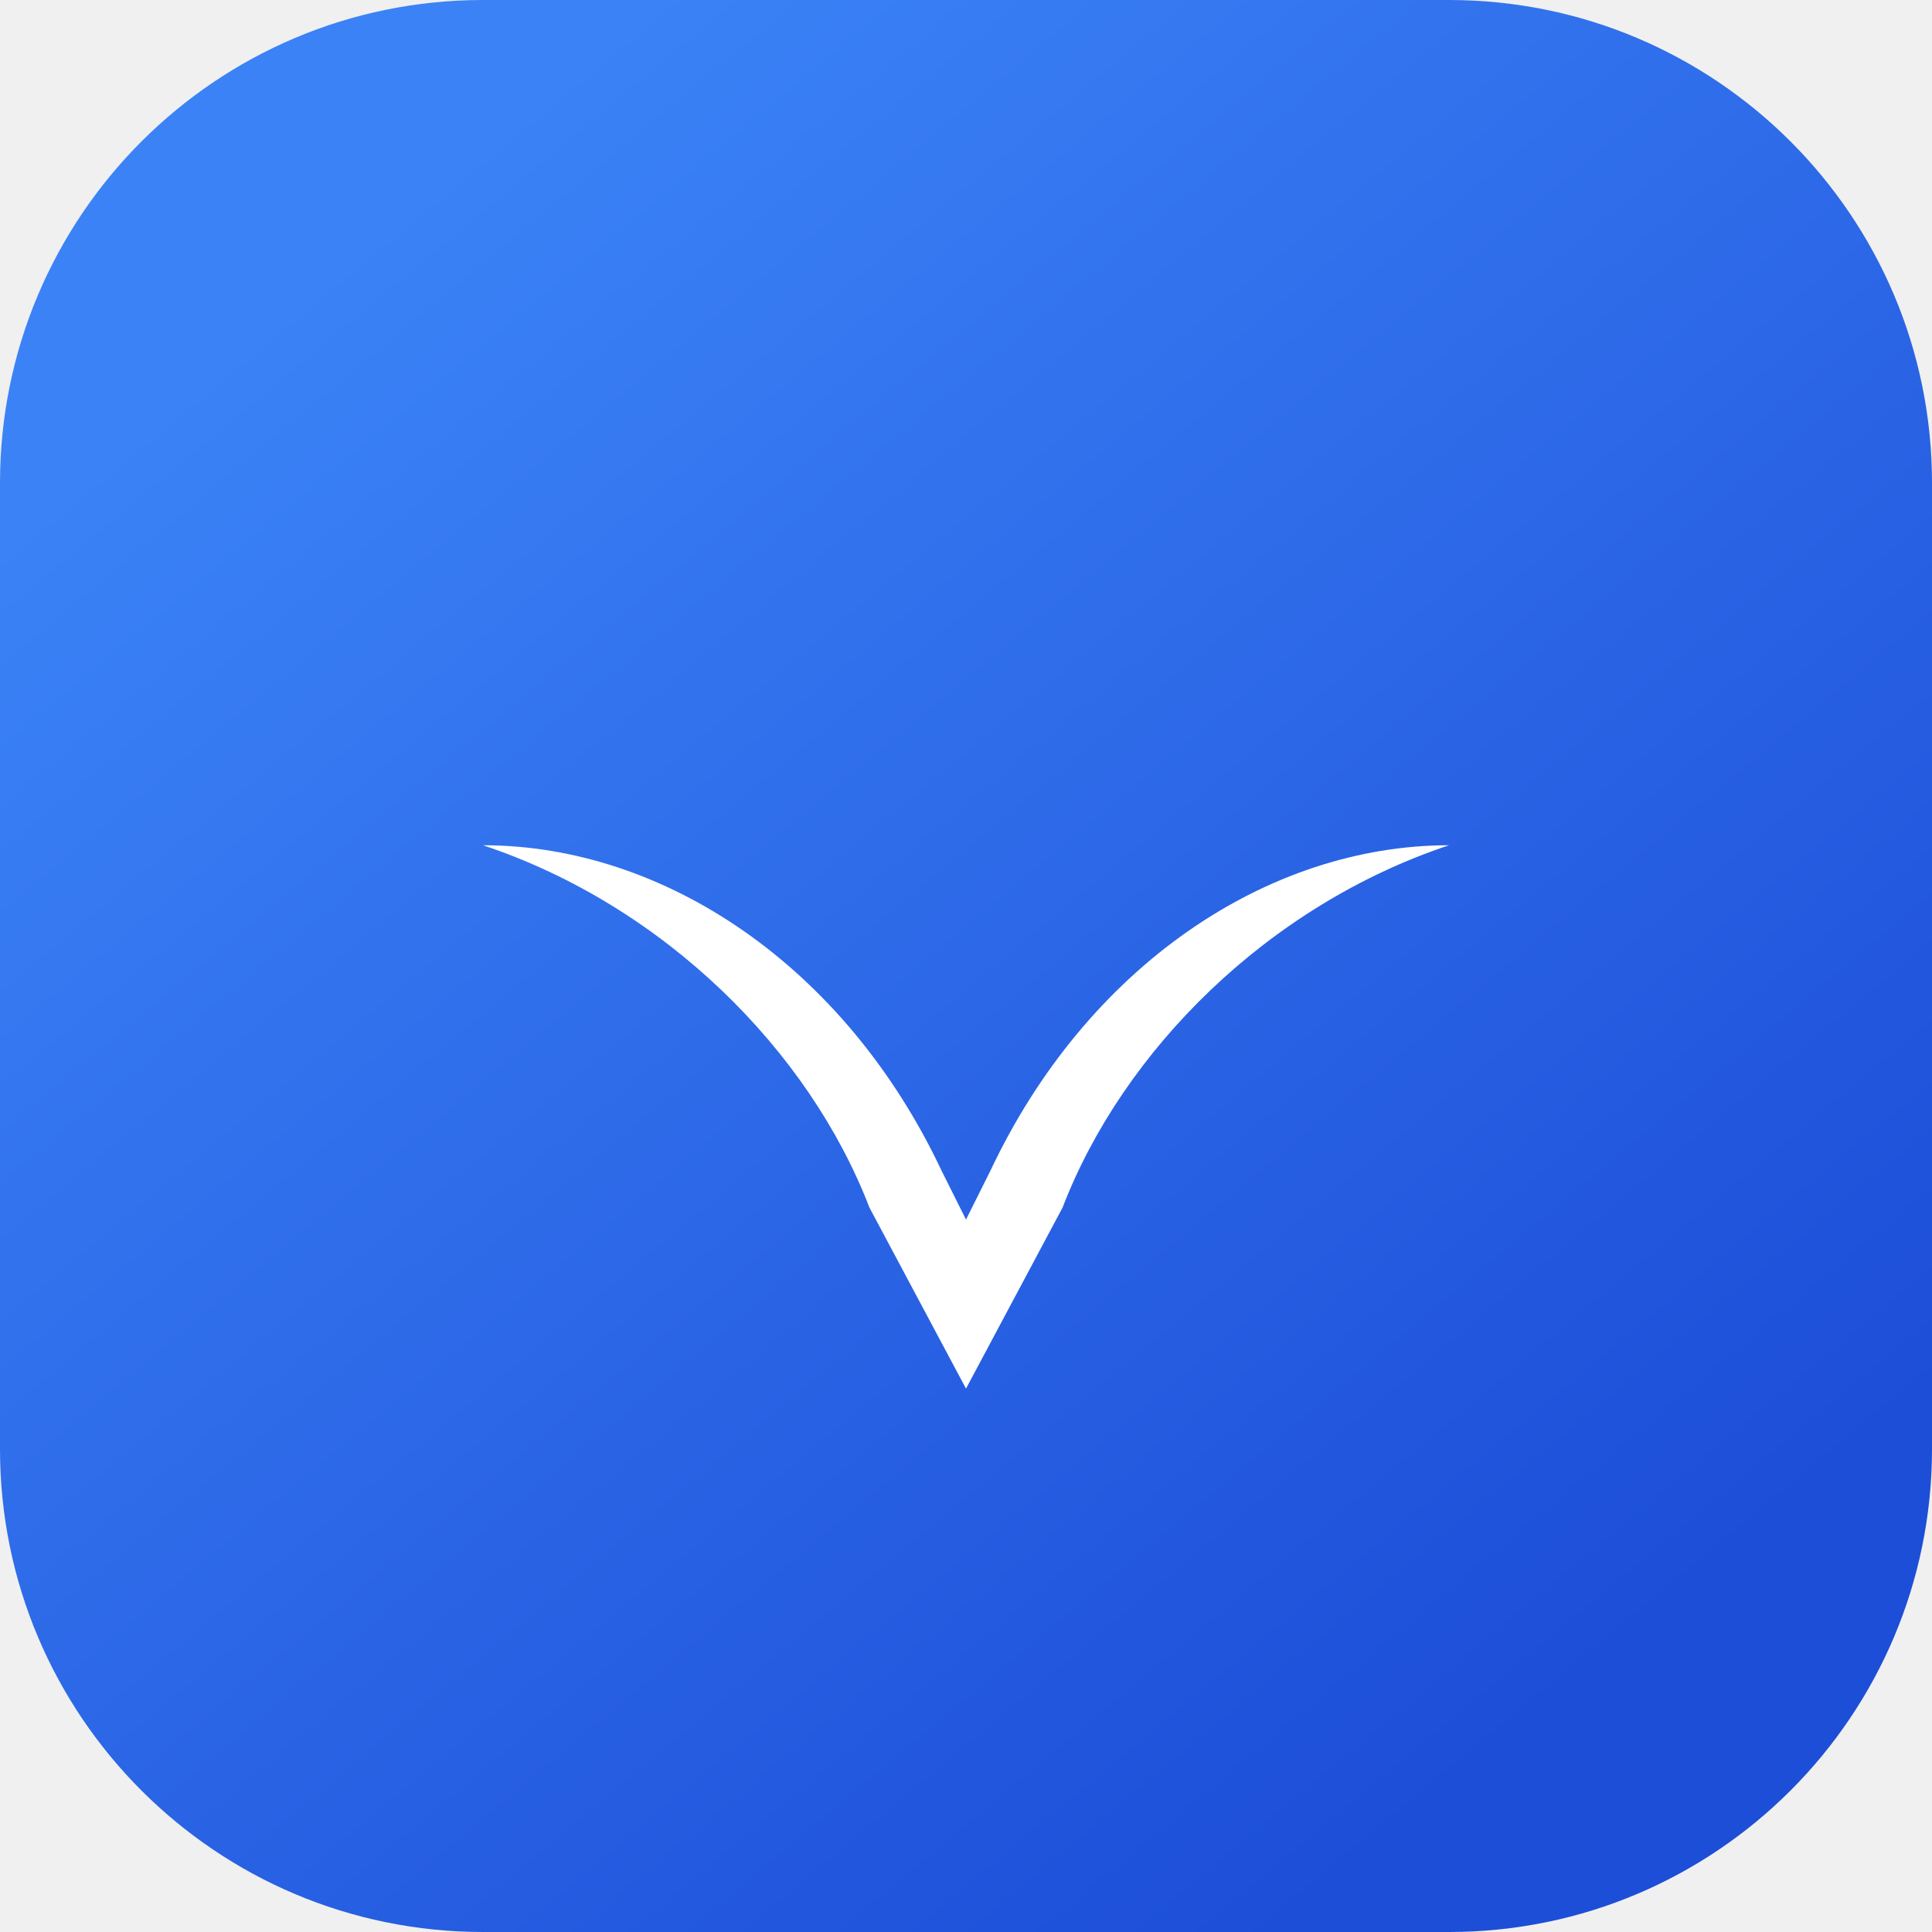
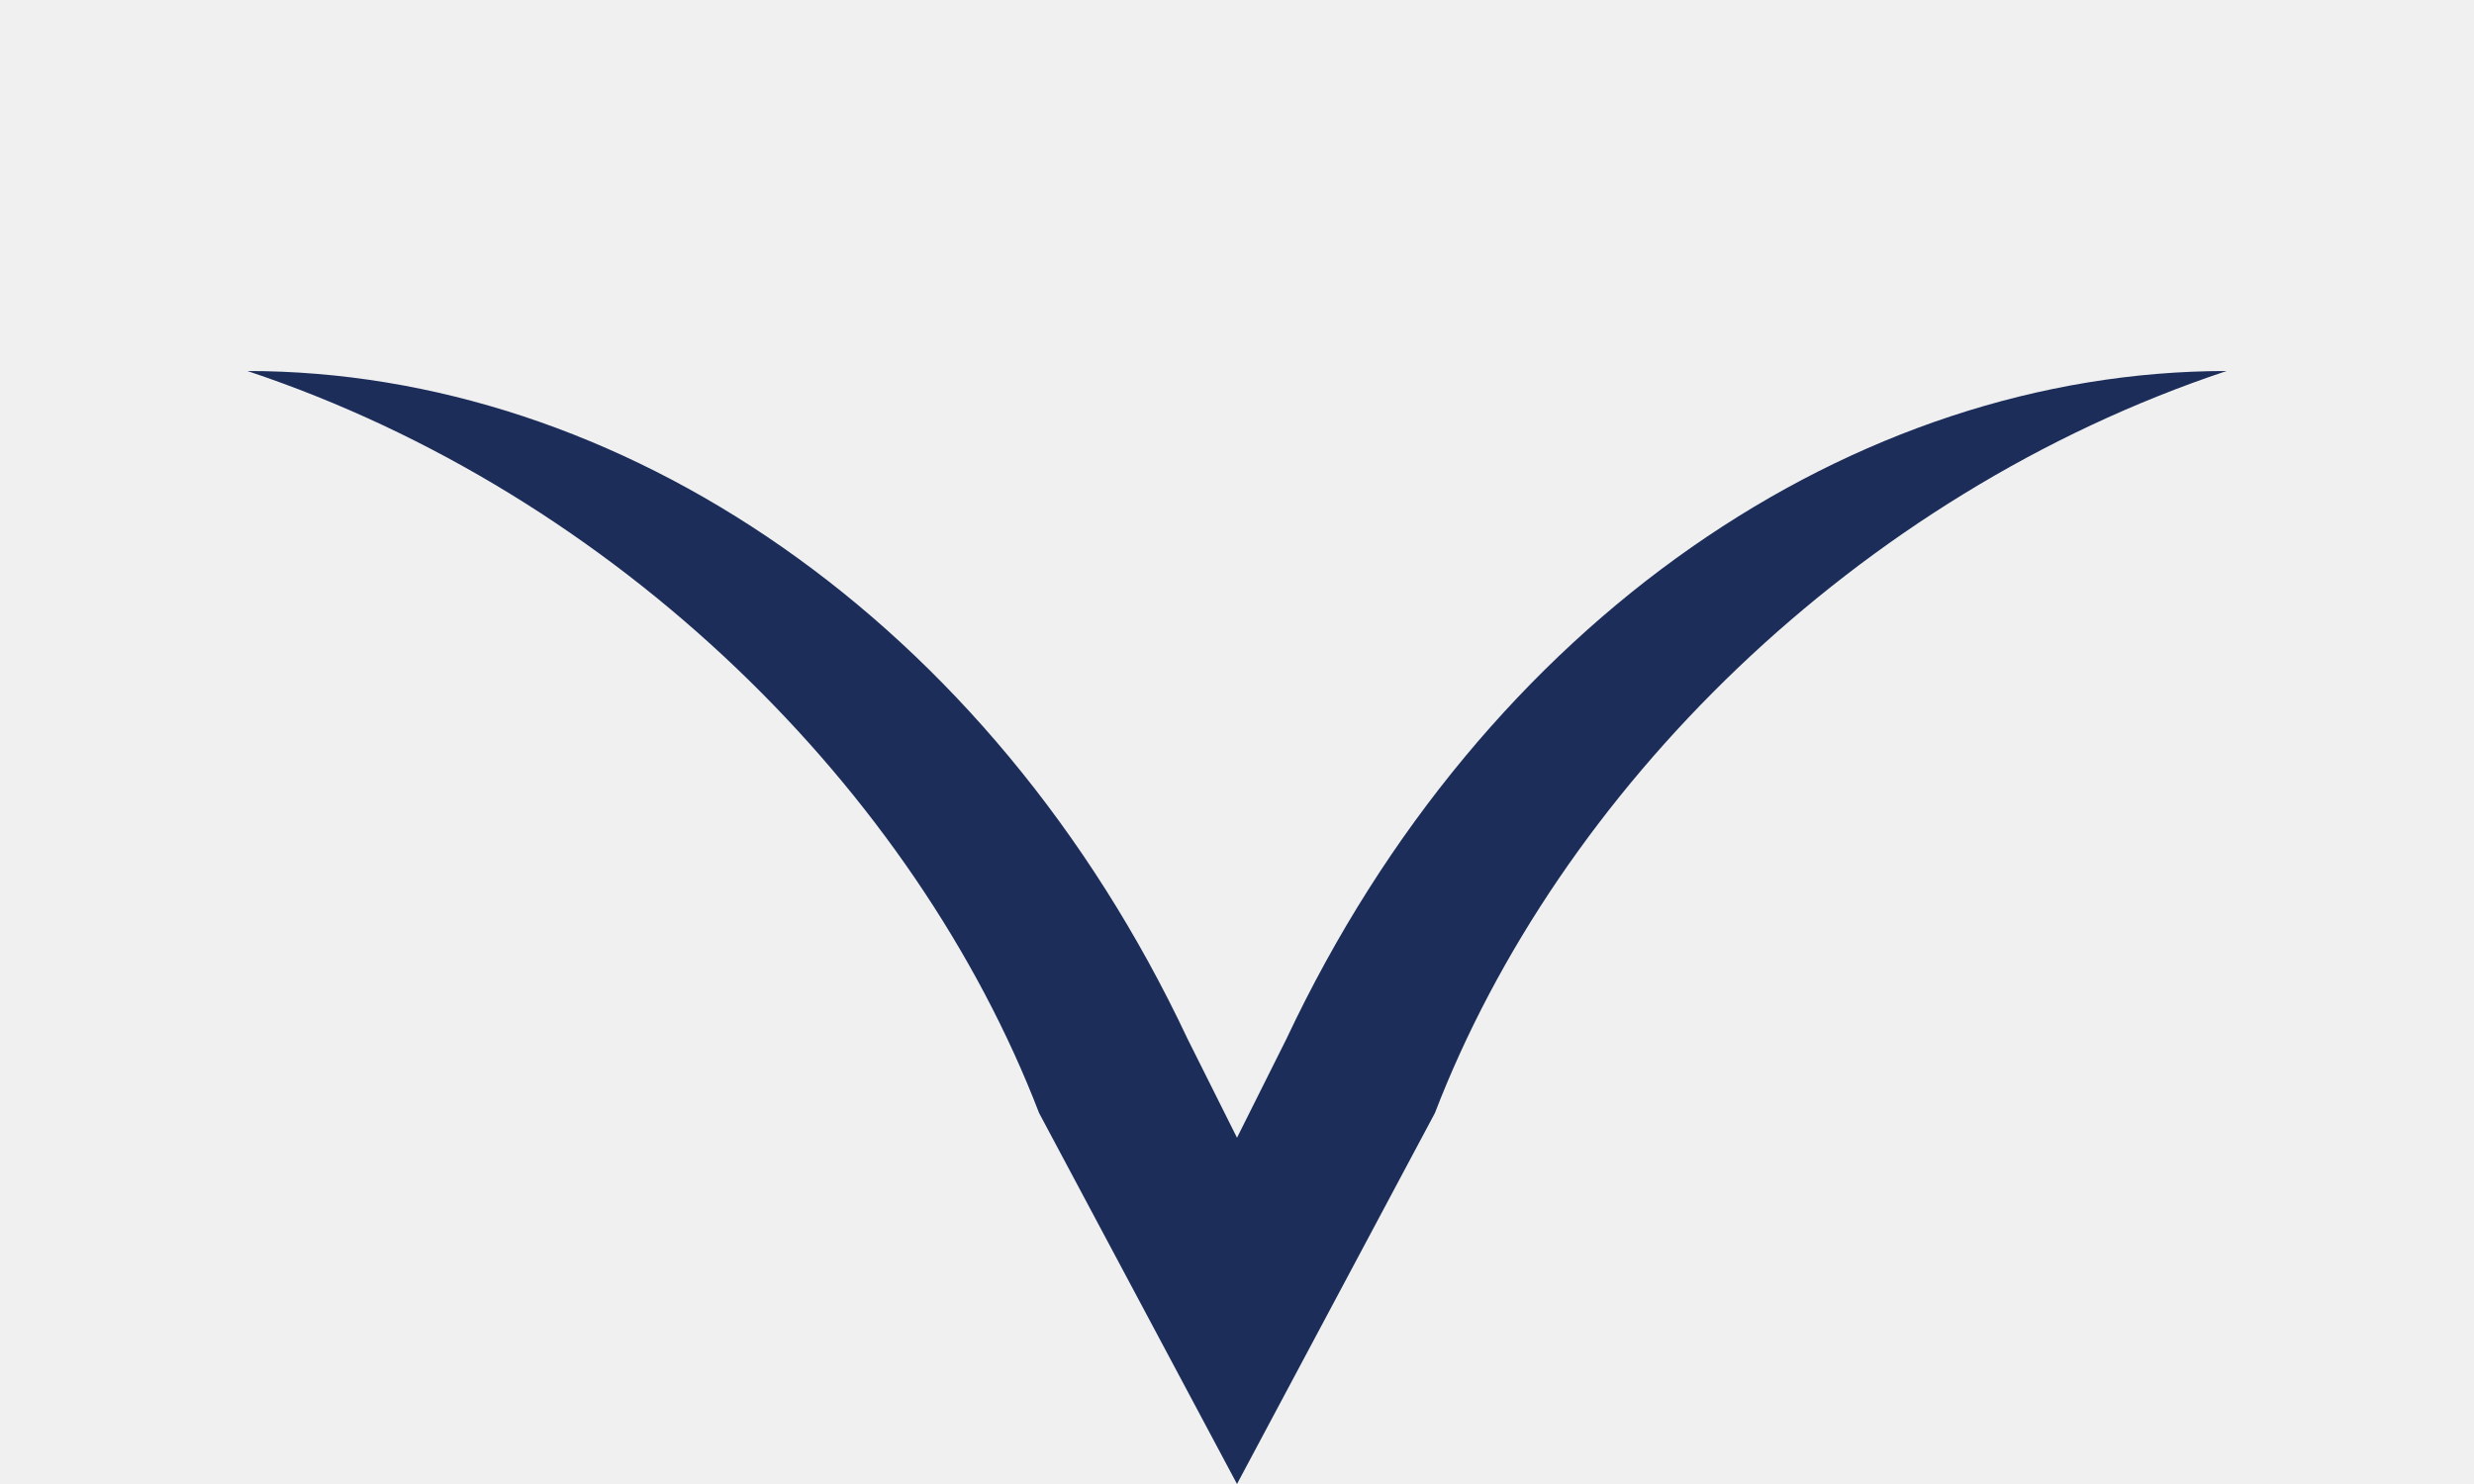
- <svg xmlns="http://www.w3.org/2000/svg" viewBox="0 0 32 32" fill="none">
-   <defs>
-     <linearGradient id="bg" x1="6" y1="4" x2="26" y2="28" gradientUnits="userSpaceOnUse">
-       <stop stop-color="#3b82f6" />
-       <stop offset="1" stop-color="#1d4ed8" />
-     </linearGradient>
-   </defs>
-   <rect width="32" height="32" rx="8" fill="url(#bg)" />
-   <path fill="#fff" transform="translate(6, 11) scale(0.2)" d="M10,15 C25,15 40,25 48,42 L50,46 L52,42 C60,25 75,15 90,15 C75,20 63,32 58,45 L50,60 L42,45 C37,32 25,20 10,15 Z" />
+ <svg xmlns="http://www.w3.org/2000/svg" viewBox="0 0 100 60" fill="#1c2d5a">
+   <path d="M10,15 C25,15 40,25 48,42 L50,46 L52,42 C60,25 75,15 90,15 C75,20 63,32 58,45 L50,60 L42,45 C37,32 25,20 10,15 Z" />
</svg>
